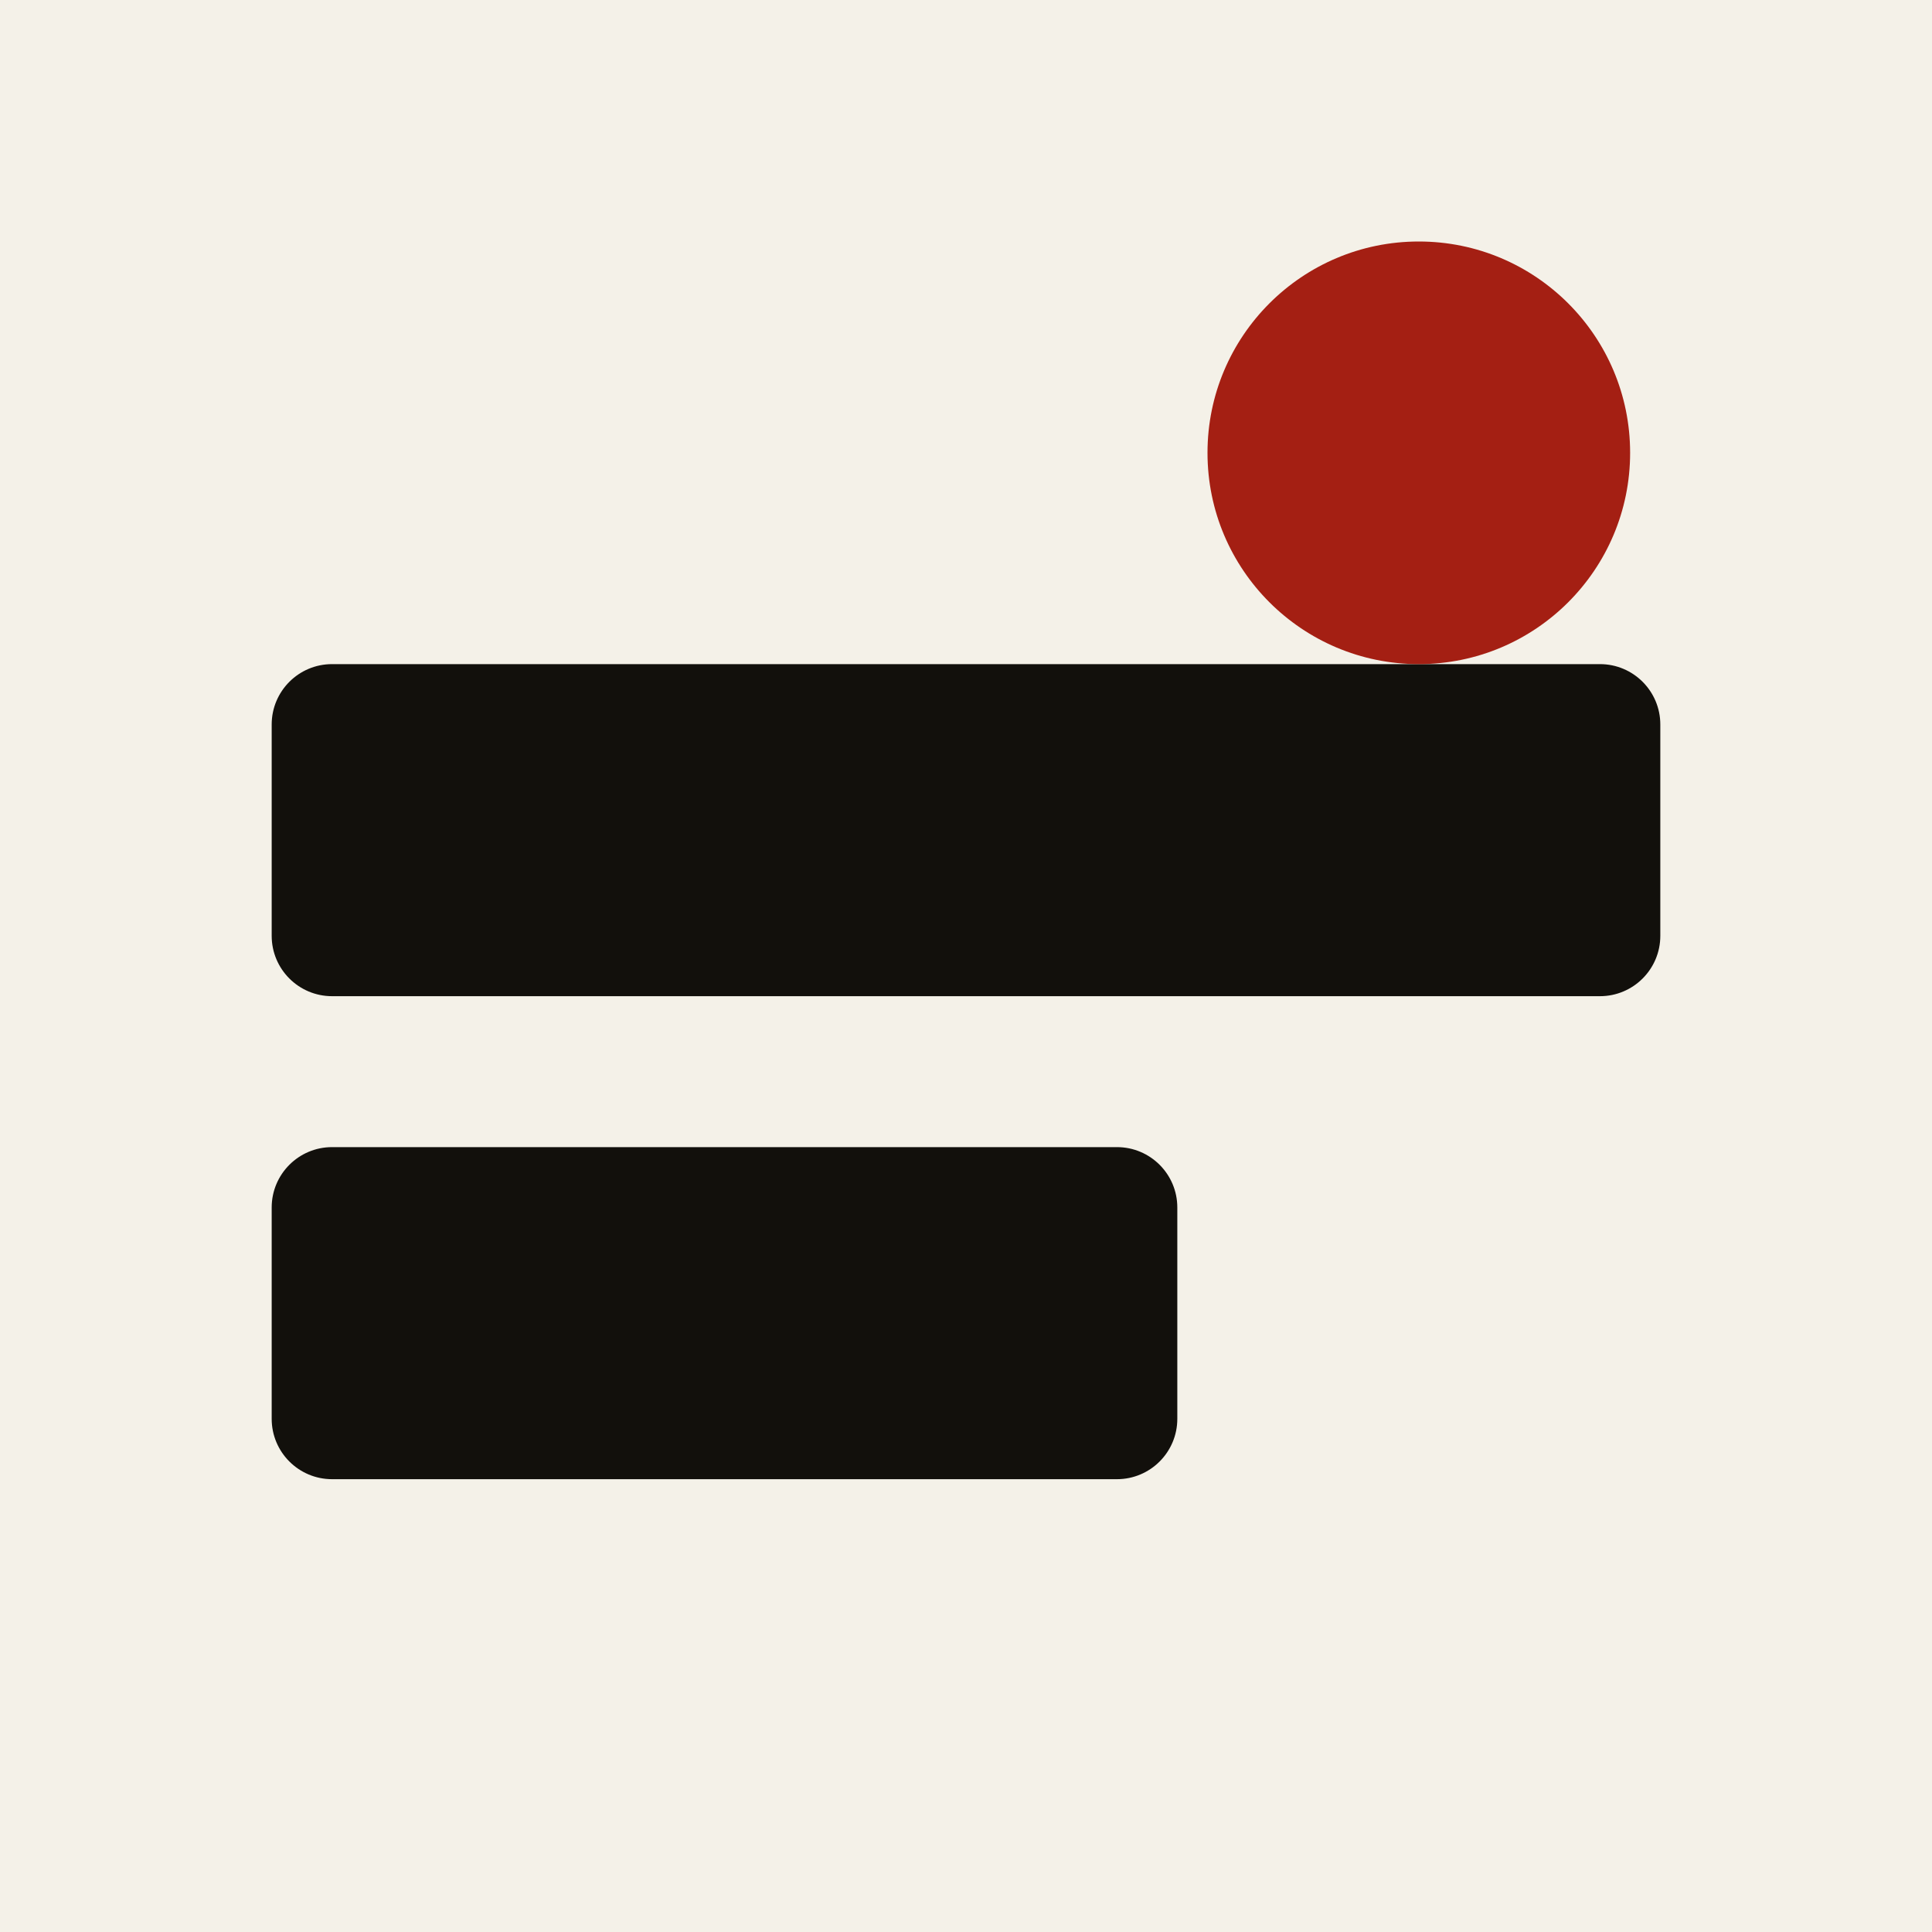
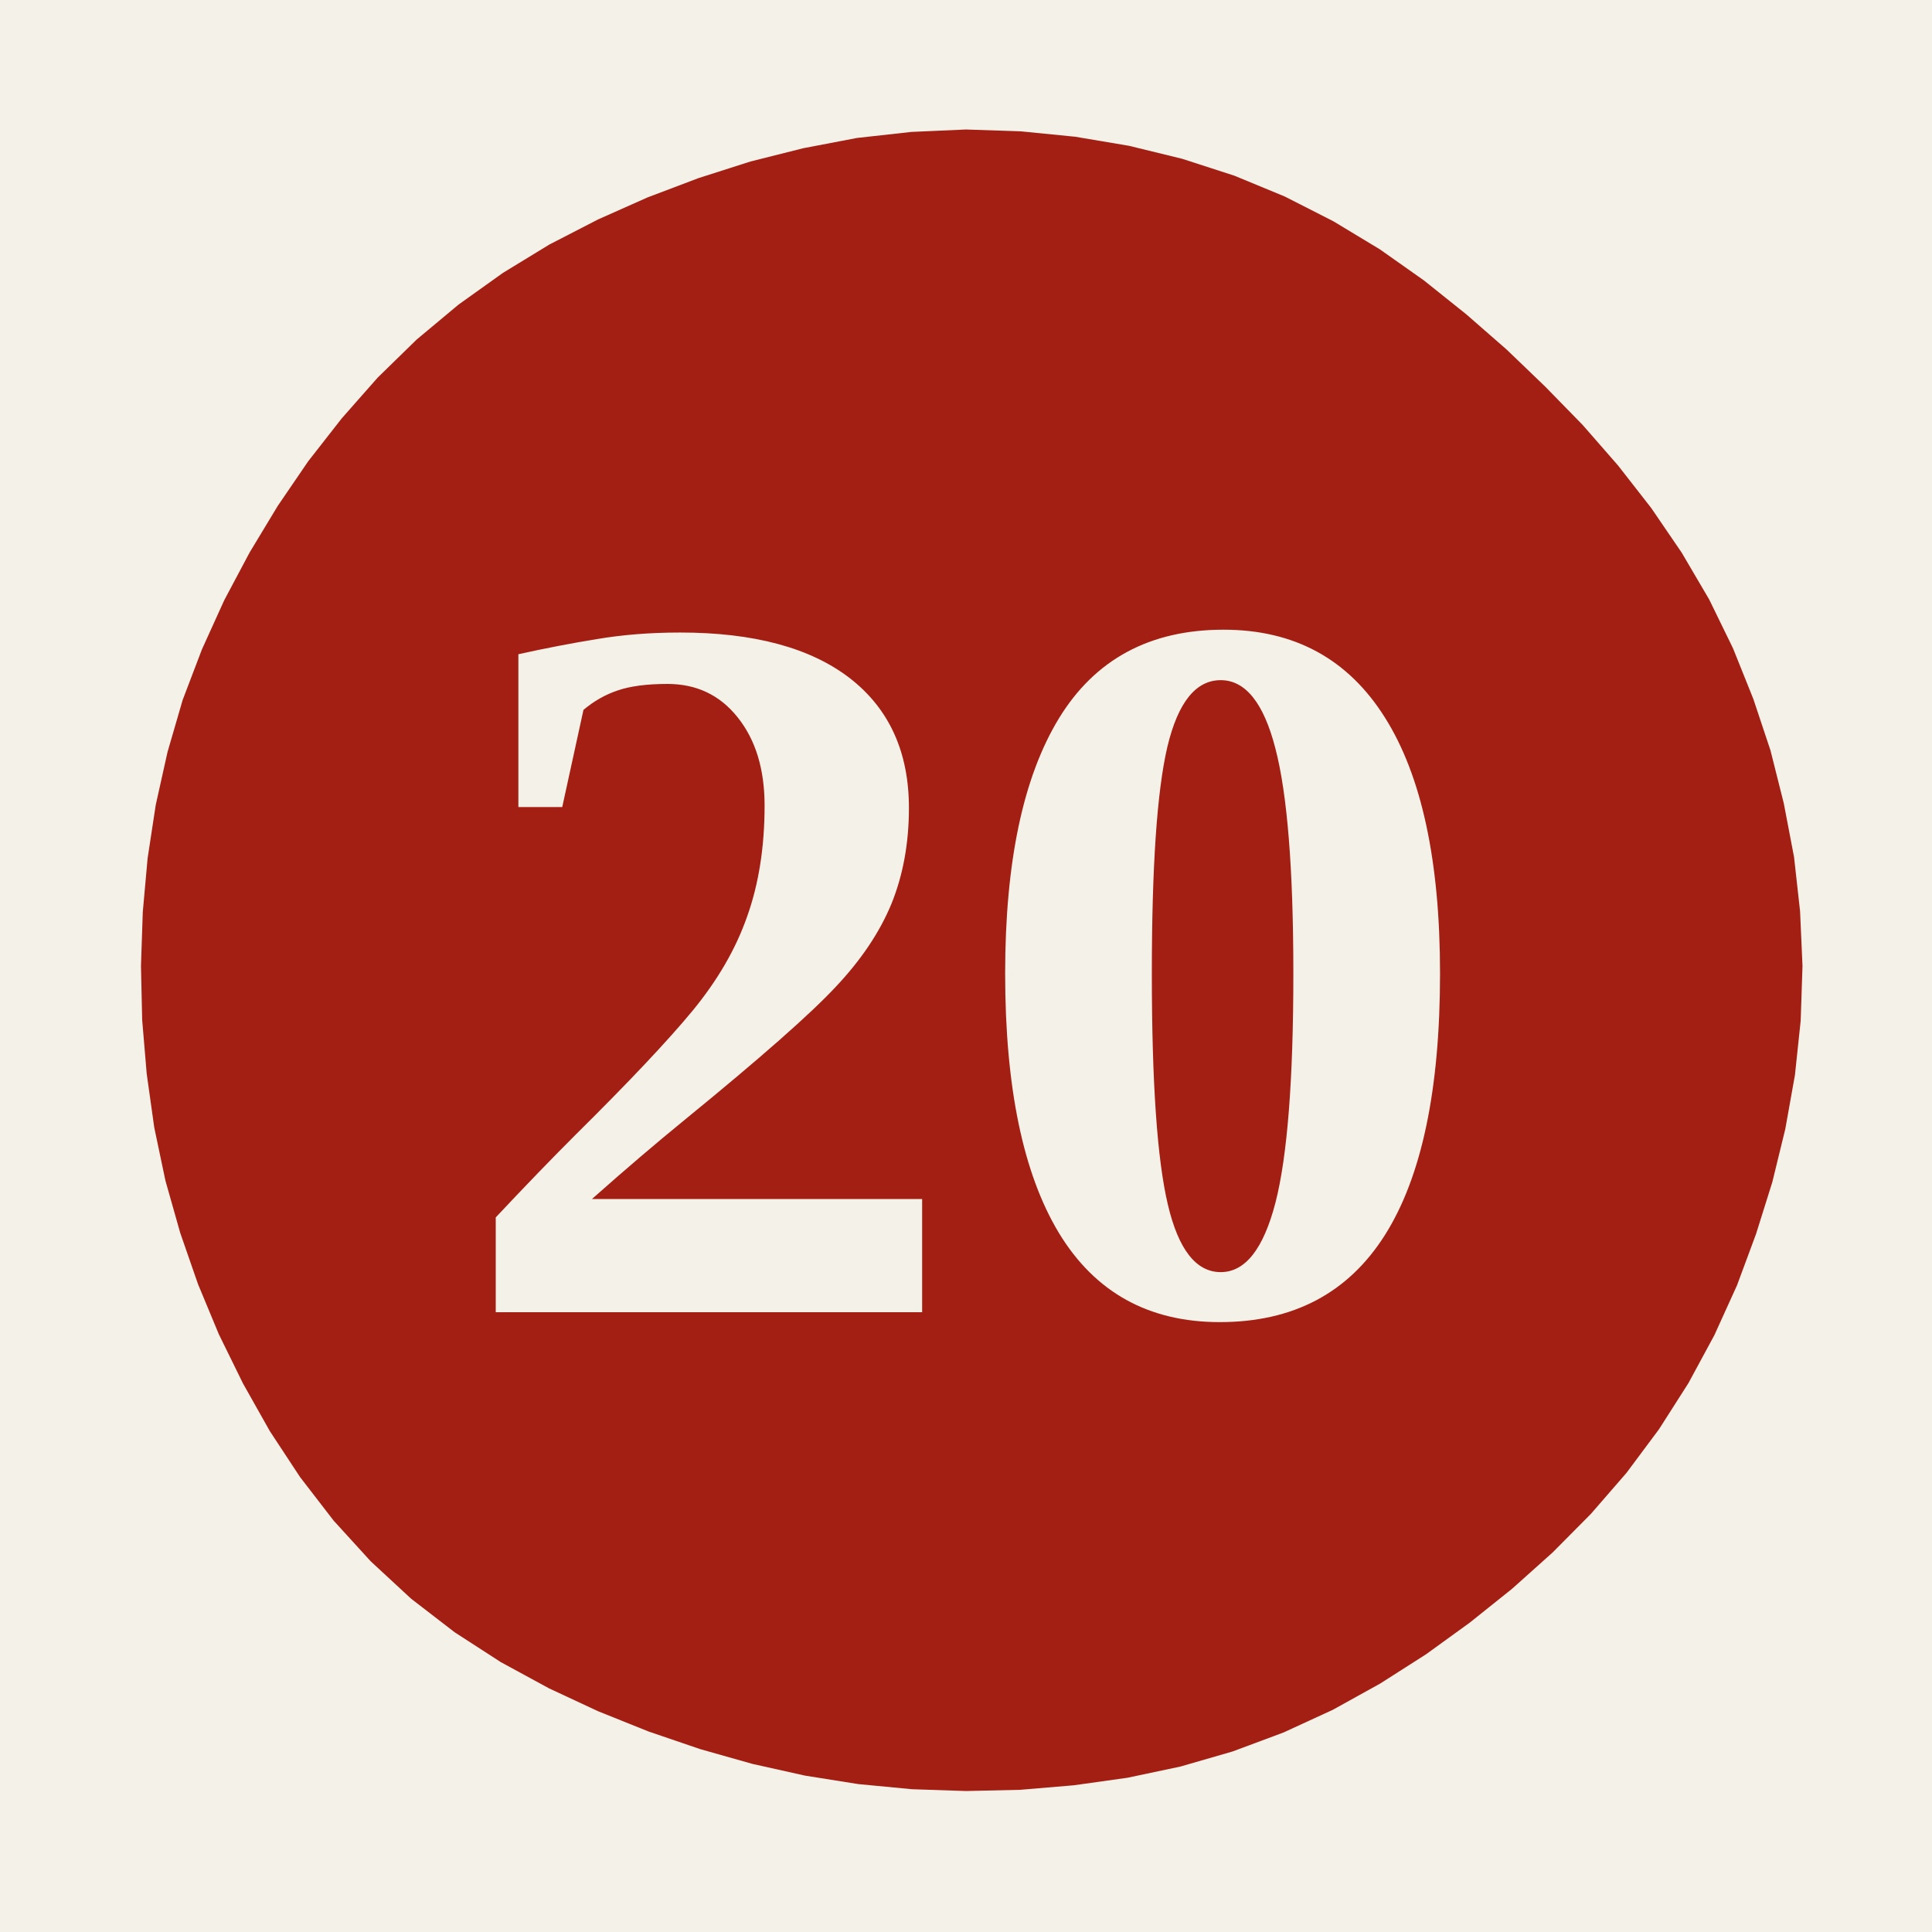
<svg xmlns="http://www.w3.org/2000/svg" viewBox="0 0 64 64">
  <rect width="64" height="64" fill="#f4f1e8" />
-   <rect x="9" y="22" width="46" height="11" rx="2" fill="#12100c" />
-   <rect x="9" y="38" width="30" height="11" rx="2" fill="#12100c" />
-   <circle cx="47" cy="15" r="7" fill="#a41f13" />
+   <path d="M 59.71,32.00 L 59.65,33.81 L 59.46,35.61 L 59.14,37.40 L 58.71,39.16 L 58.17,40.88 L 57.54,42.58 L 56.79,44.23 L 55.93,45.82 L 54.96,47.34 L 53.88,48.79 L 52.70,50.15 L 51.43,51.43 L 50.09,52.63 L 48.69,53.75 L 47.24,54.80 L 45.72,55.77 L 44.15,56.64 L 42.52,57.39 L 40.83,58.02 L 39.10,58.52 L 37.35,58.89 L 35.57,59.14 L 33.79,59.29 L 32.00,59.33 L 30.21,59.27 L 28.43,59.10 L 26.67,58.82 L 24.92,58.43 L 23.19,57.94 L 21.49,57.36 L 19.82,56.69 L 18.19,55.93 L 16.59,55.06 L 15.06,54.07 L 13.62,52.96 L 12.28,51.72 L 11.05,50.37 L 9.94,48.93 L 8.94,47.41 L 8.05,45.83 L 7.25,44.20 L 6.56,42.54 L 5.97,40.84 L 5.48,39.11 L 5.11,37.35 L 4.86,35.57 L 4.71,33.79 L 4.67,32.00 L 4.73,30.21 L 4.89,28.43 L 5.16,26.66 L 5.55,24.91 L 6.05,23.19 L 6.69,21.51 L 7.43,19.88 L 8.27,18.30 L 9.20,16.76 L 10.21,15.28 L 11.32,13.86 L 12.51,12.51 L 13.80,11.25 L 15.19,10.09 L 16.66,9.04 L 18.20,8.10 L 19.81,7.27 L 21.45,6.54 L 23.14,5.90 L 24.86,5.35 L 26.61,4.91 L 28.39,4.57 L 30.19,4.37 L 32.00,4.29 L 33.81,4.35 L 35.62,4.53 L 37.40,4.83 L 39.16,5.26 L 40.89,5.82 L 42.56,6.51 L 44.17,7.33 L 45.71,8.26 L 47.17,9.29 L 48.57,10.41 L 49.91,11.58 L 51.19,12.81 L 52.43,14.08 L 53.60,15.42 L 54.70,16.83 L 55.71,18.31 L 56.62,19.86 L 57.41,21.48 L 58.08,23.15 L 58.65,24.86 L 59.09,26.61 L 59.43,28.39 L 59.63,30.19 Z" fill="#a41f13" />
+   <text x="32" y="32" fill="#f4f1e8" font-family="Georgia, 'Times New Roman', serif" font-weight="700" font-size="34" text-anchor="middle" dominant-baseline="central">20</text>
</svg>
